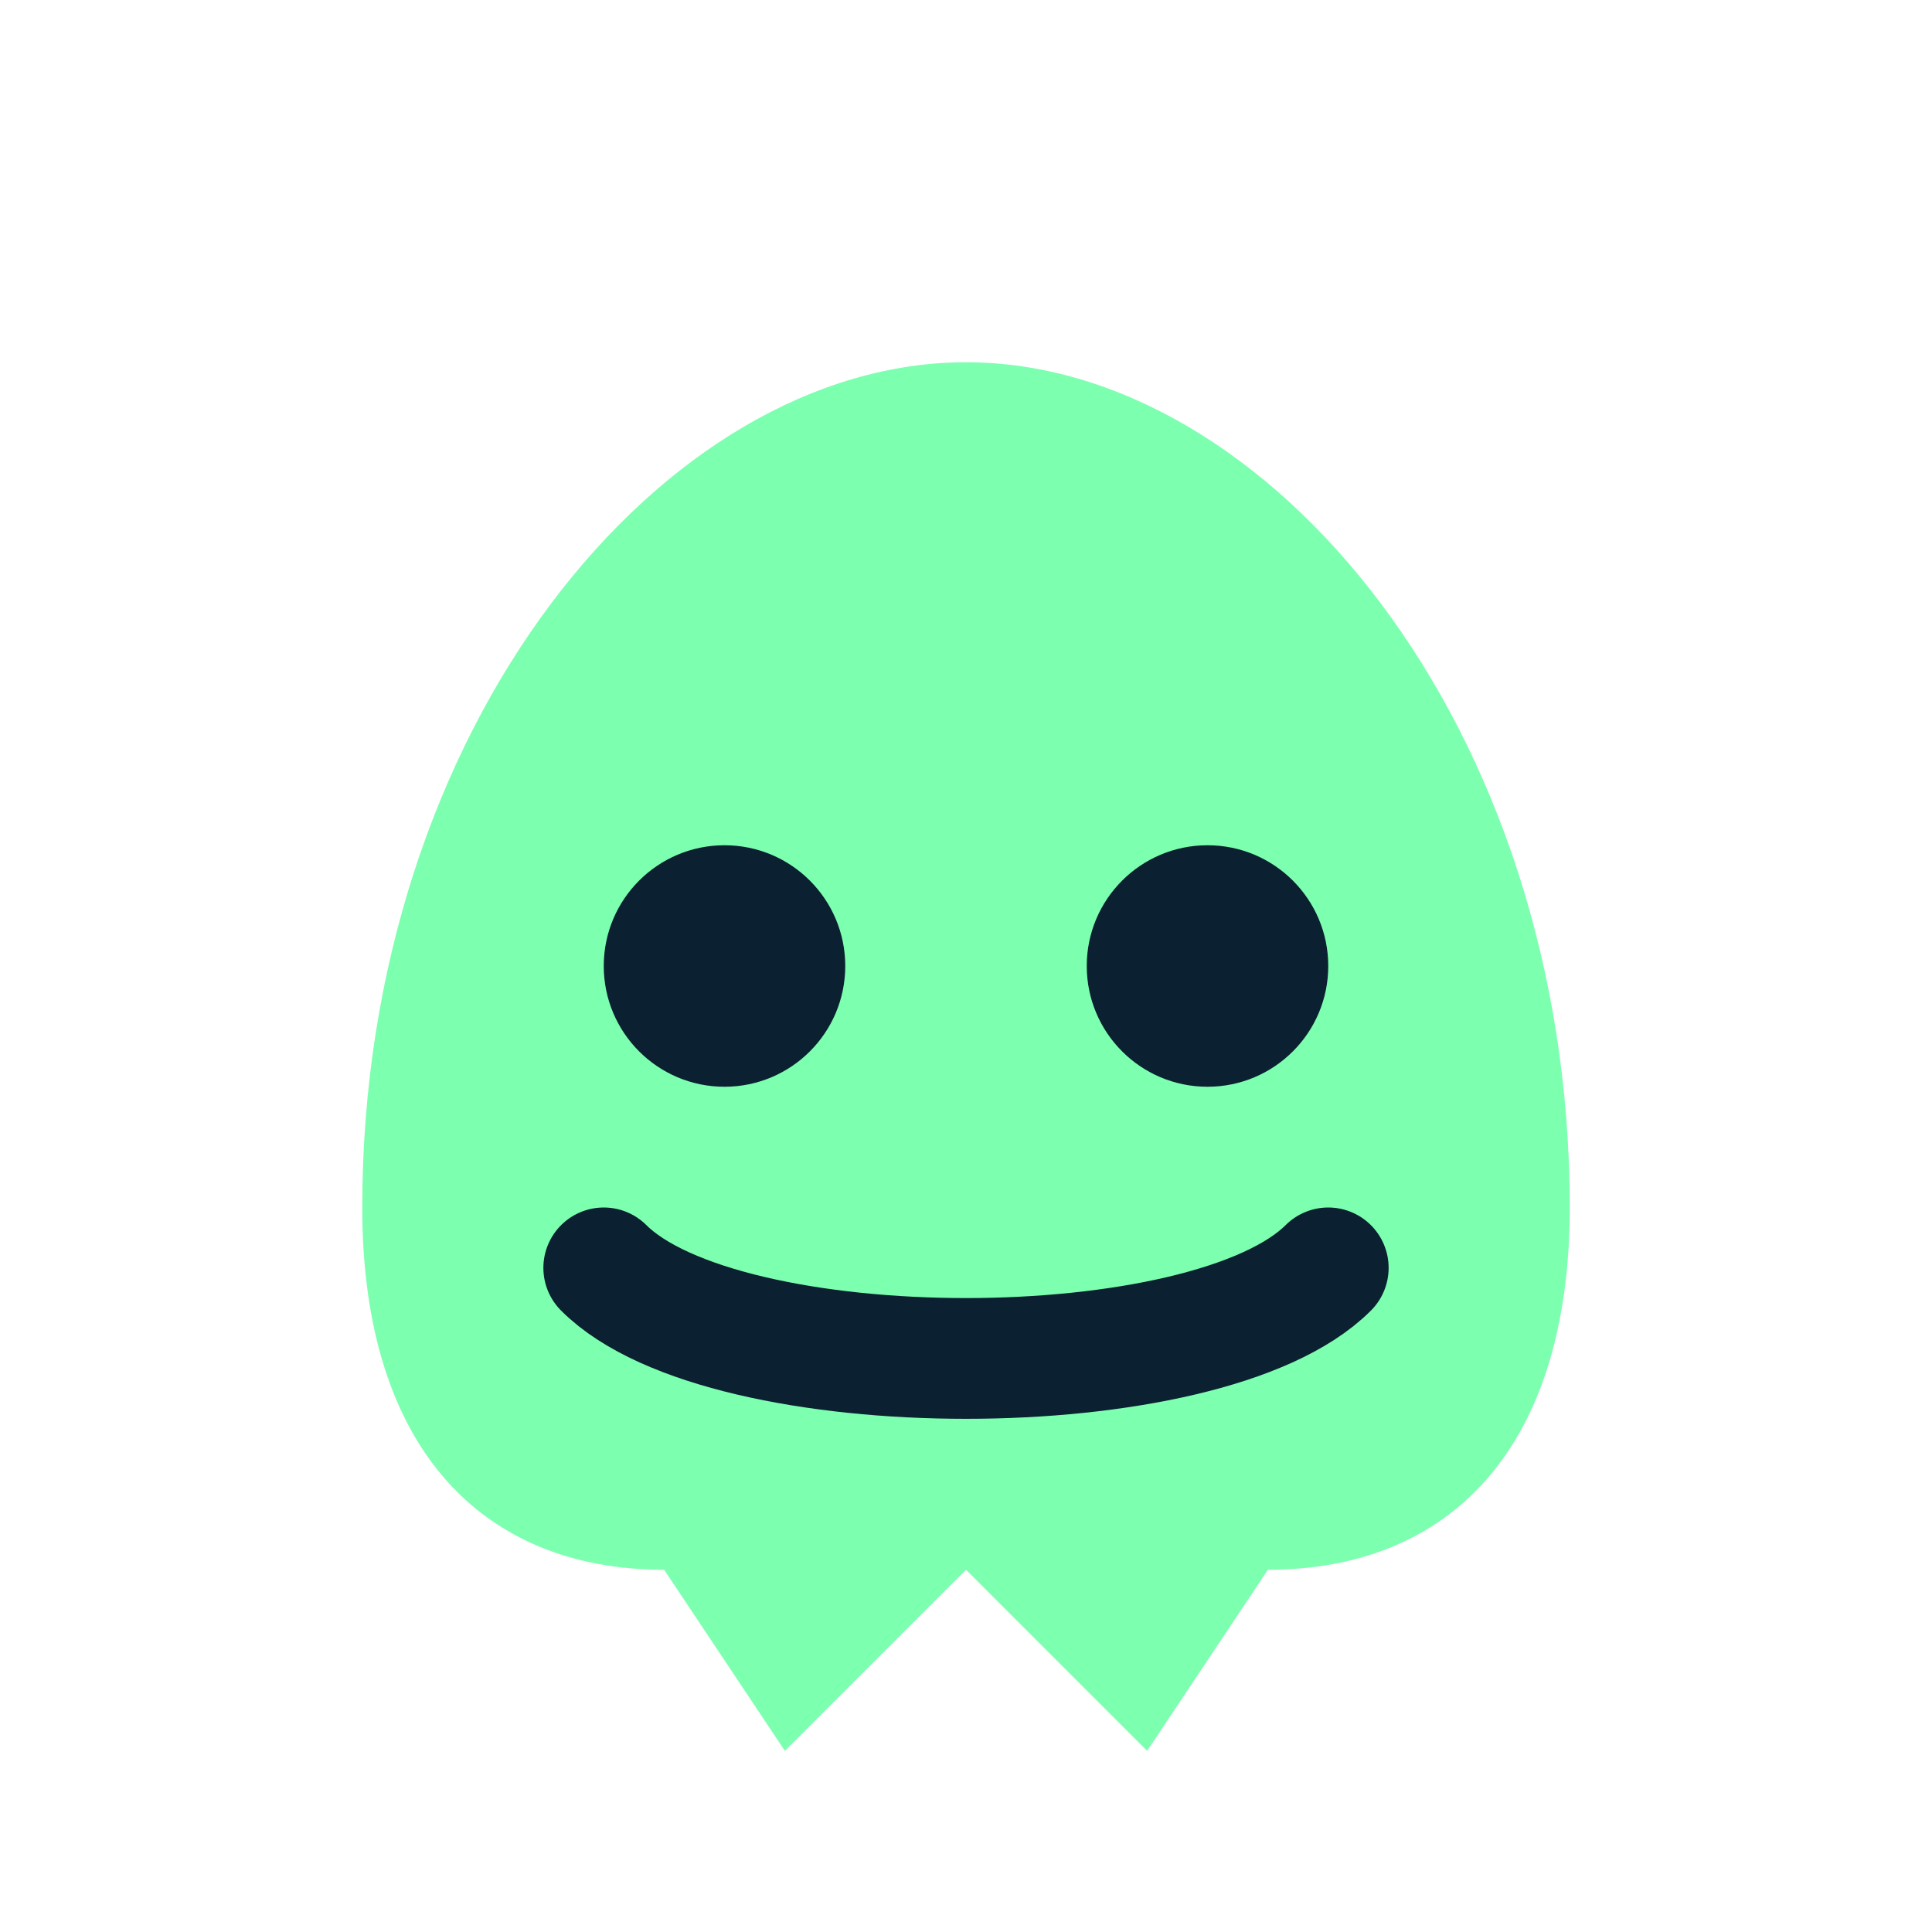
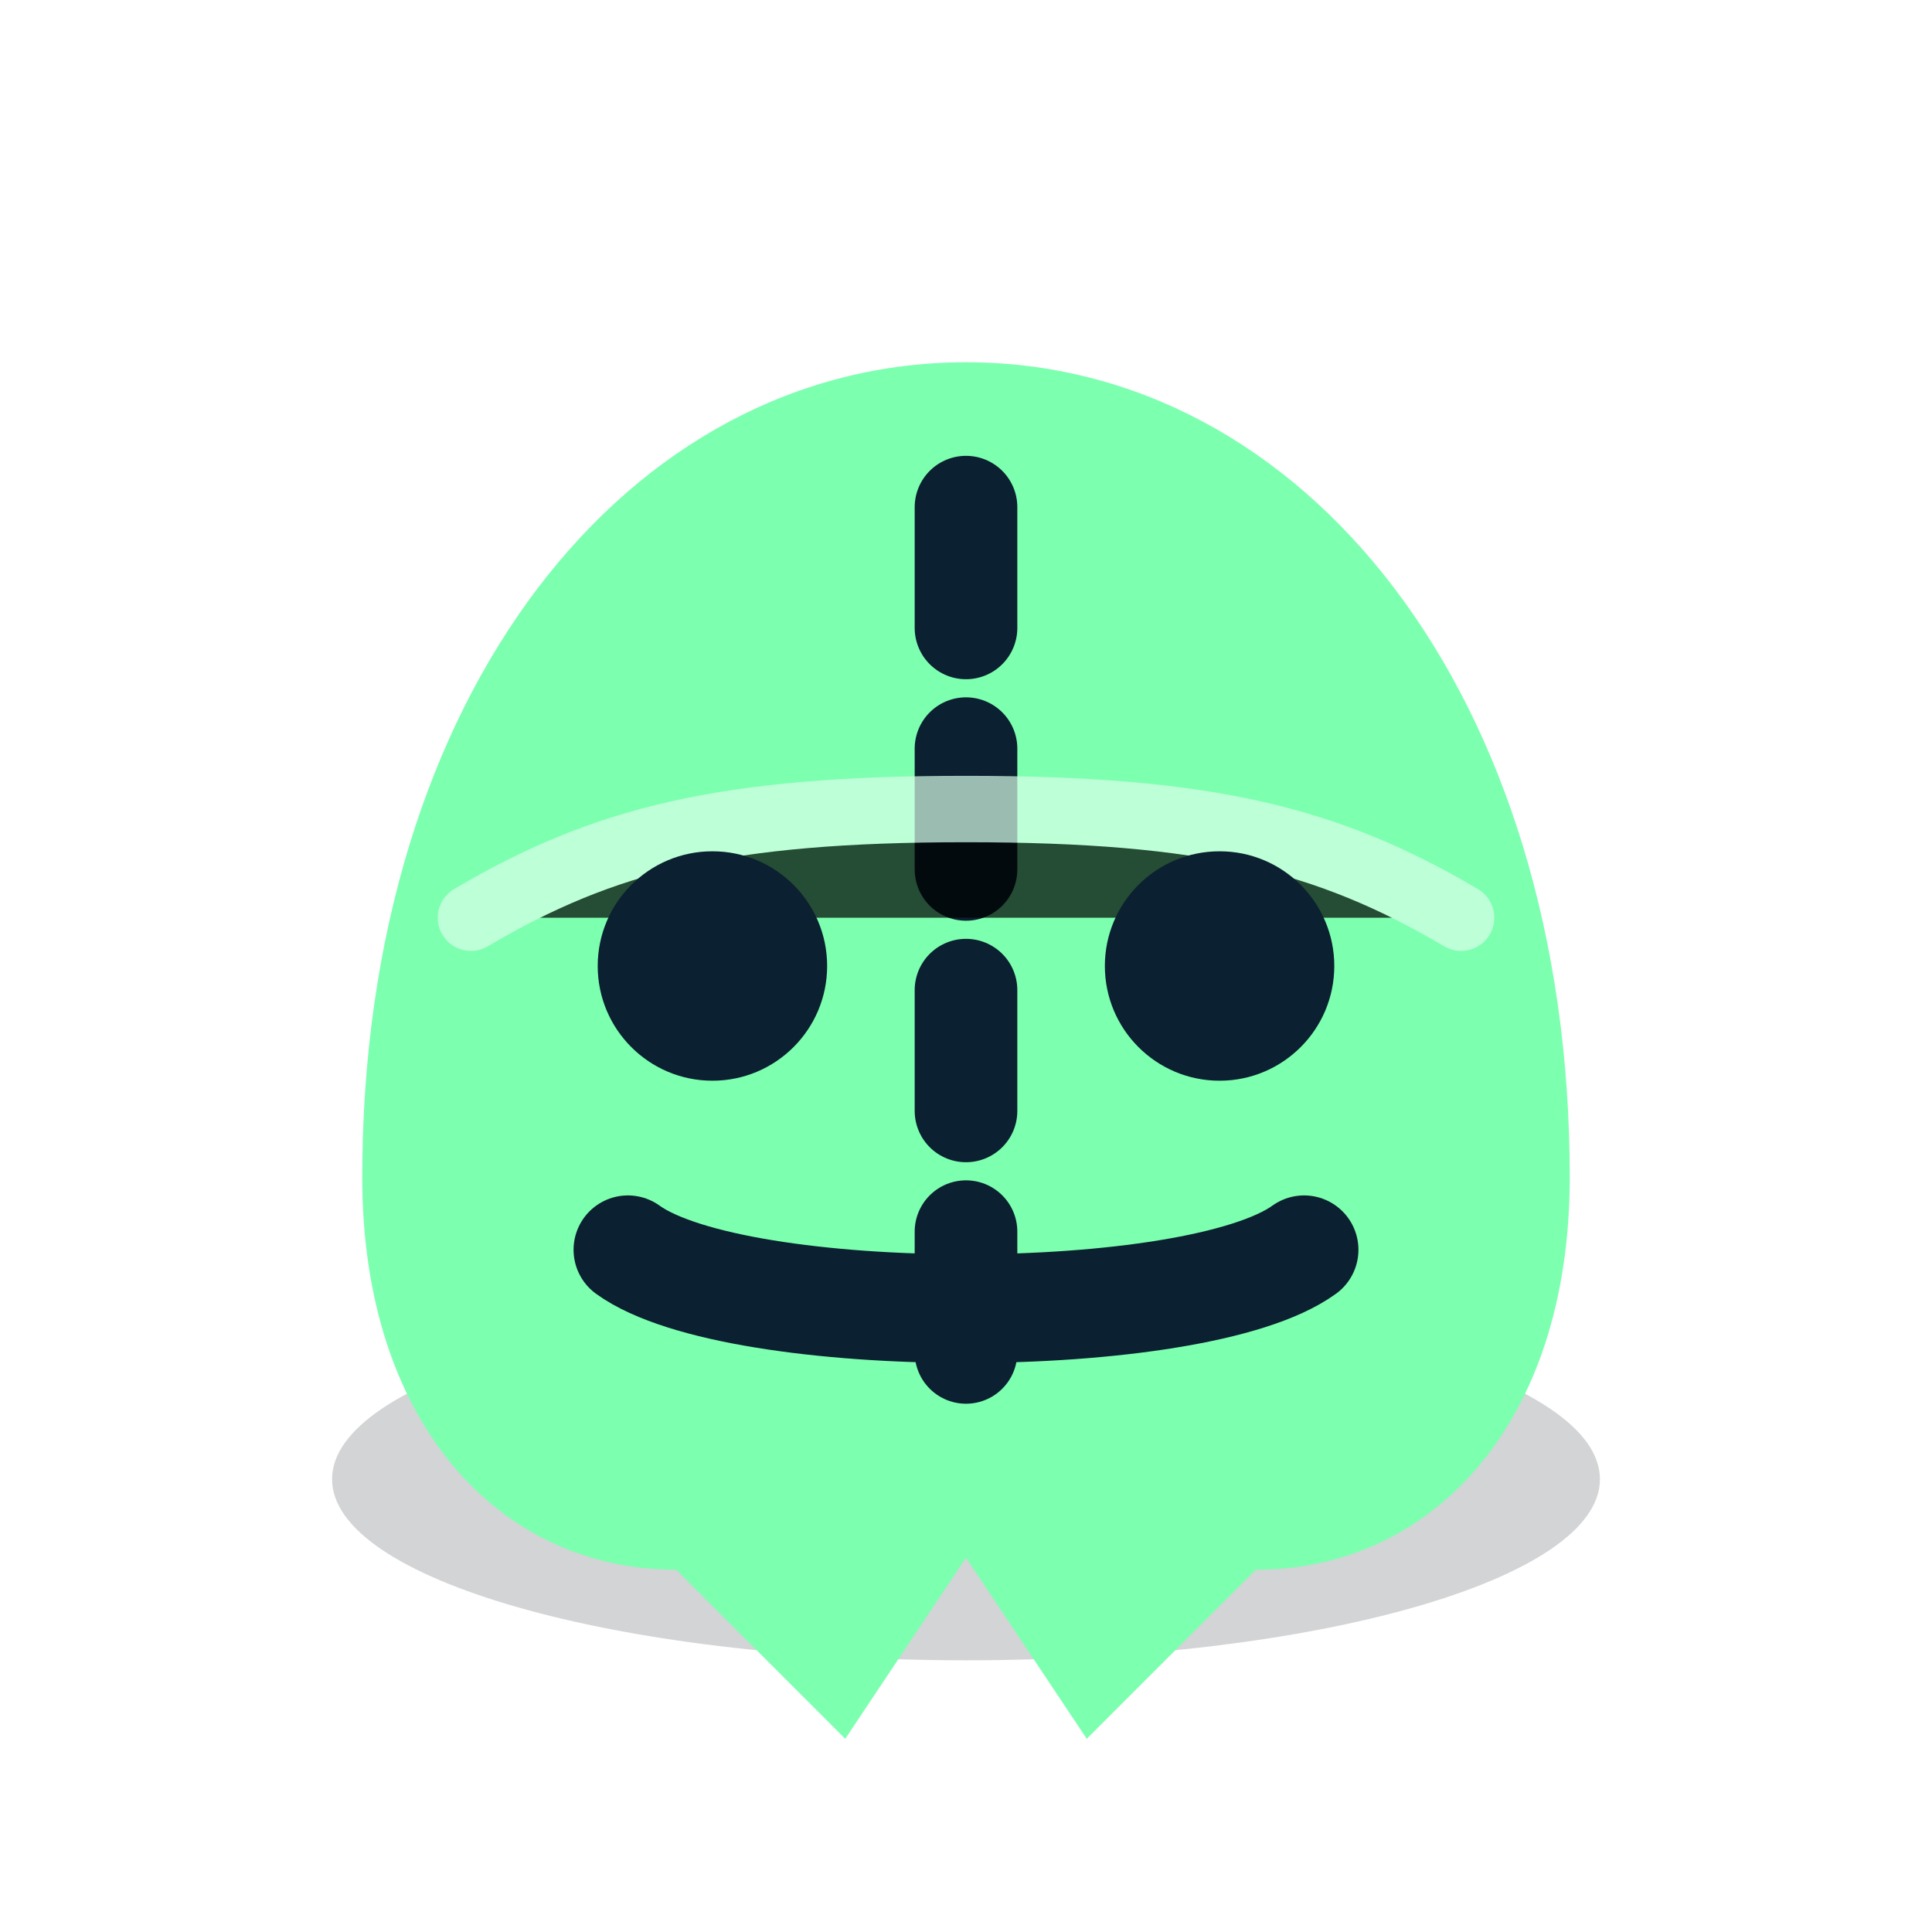
<svg xmlns="http://www.w3.org/2000/svg" viewBox="0 0 32 32">
-   <path d="M6 20c0-8 5-14 10-14s10 6 10 14c0 4-2 6-5 6l-2 3-3-3-3 3-2-3c-3 0-5-2-5-6Z" fill="#7dffb0" />
-   <circle cx="12" cy="16" r="2" fill="#0b2030" />
-   <circle cx="20" cy="16" r="2" fill="#0b2030" />
-   <path d="M10 21c2 2 10 2 12 0" stroke="#0b2030" stroke-width="2" fill="none" stroke-linecap="round" />
+   <ellipse cx="16" cy="24.5" rx="10.5" ry="3" fill="#07131F" fill-opacity="0.18" />
+   <path d="M6 19.5C6 11.5 10.4 6 16 6C21.6 6 26 11.5 26 19.5C26 23.6 23.7 26 20.8 26L18 28.8L16 25.8L14 28.8L11.2 26C8.3 26 6 23.6 6 19.5Z" fill="#7DFFB0" />
+   <path d="M16 8.4V23.7" stroke="#0B2030" stroke-width="1.7" stroke-linecap="round" stroke-dasharray="2 2" />
+   <path d="M7.8 15.2C10 13.9 12 13.4 16 13.4C20 13.4 22 13.9 24.2 15.2" stroke="#D9FFE8" stroke-width="1.1" stroke-linecap="round" opacity="0.7" />
+   <circle cx="11.8" cy="16" r="1.9" fill="#0B2030" />
+   <circle cx="20.2" cy="16" r="1.9" fill="#0B2030" />
+   <path d="M10.4 20.7C12.2 22 19.8 22 21.6 20.7" stroke="#0B2030" stroke-width="1.8" fill="none" stroke-linecap="round" />
</svg>
